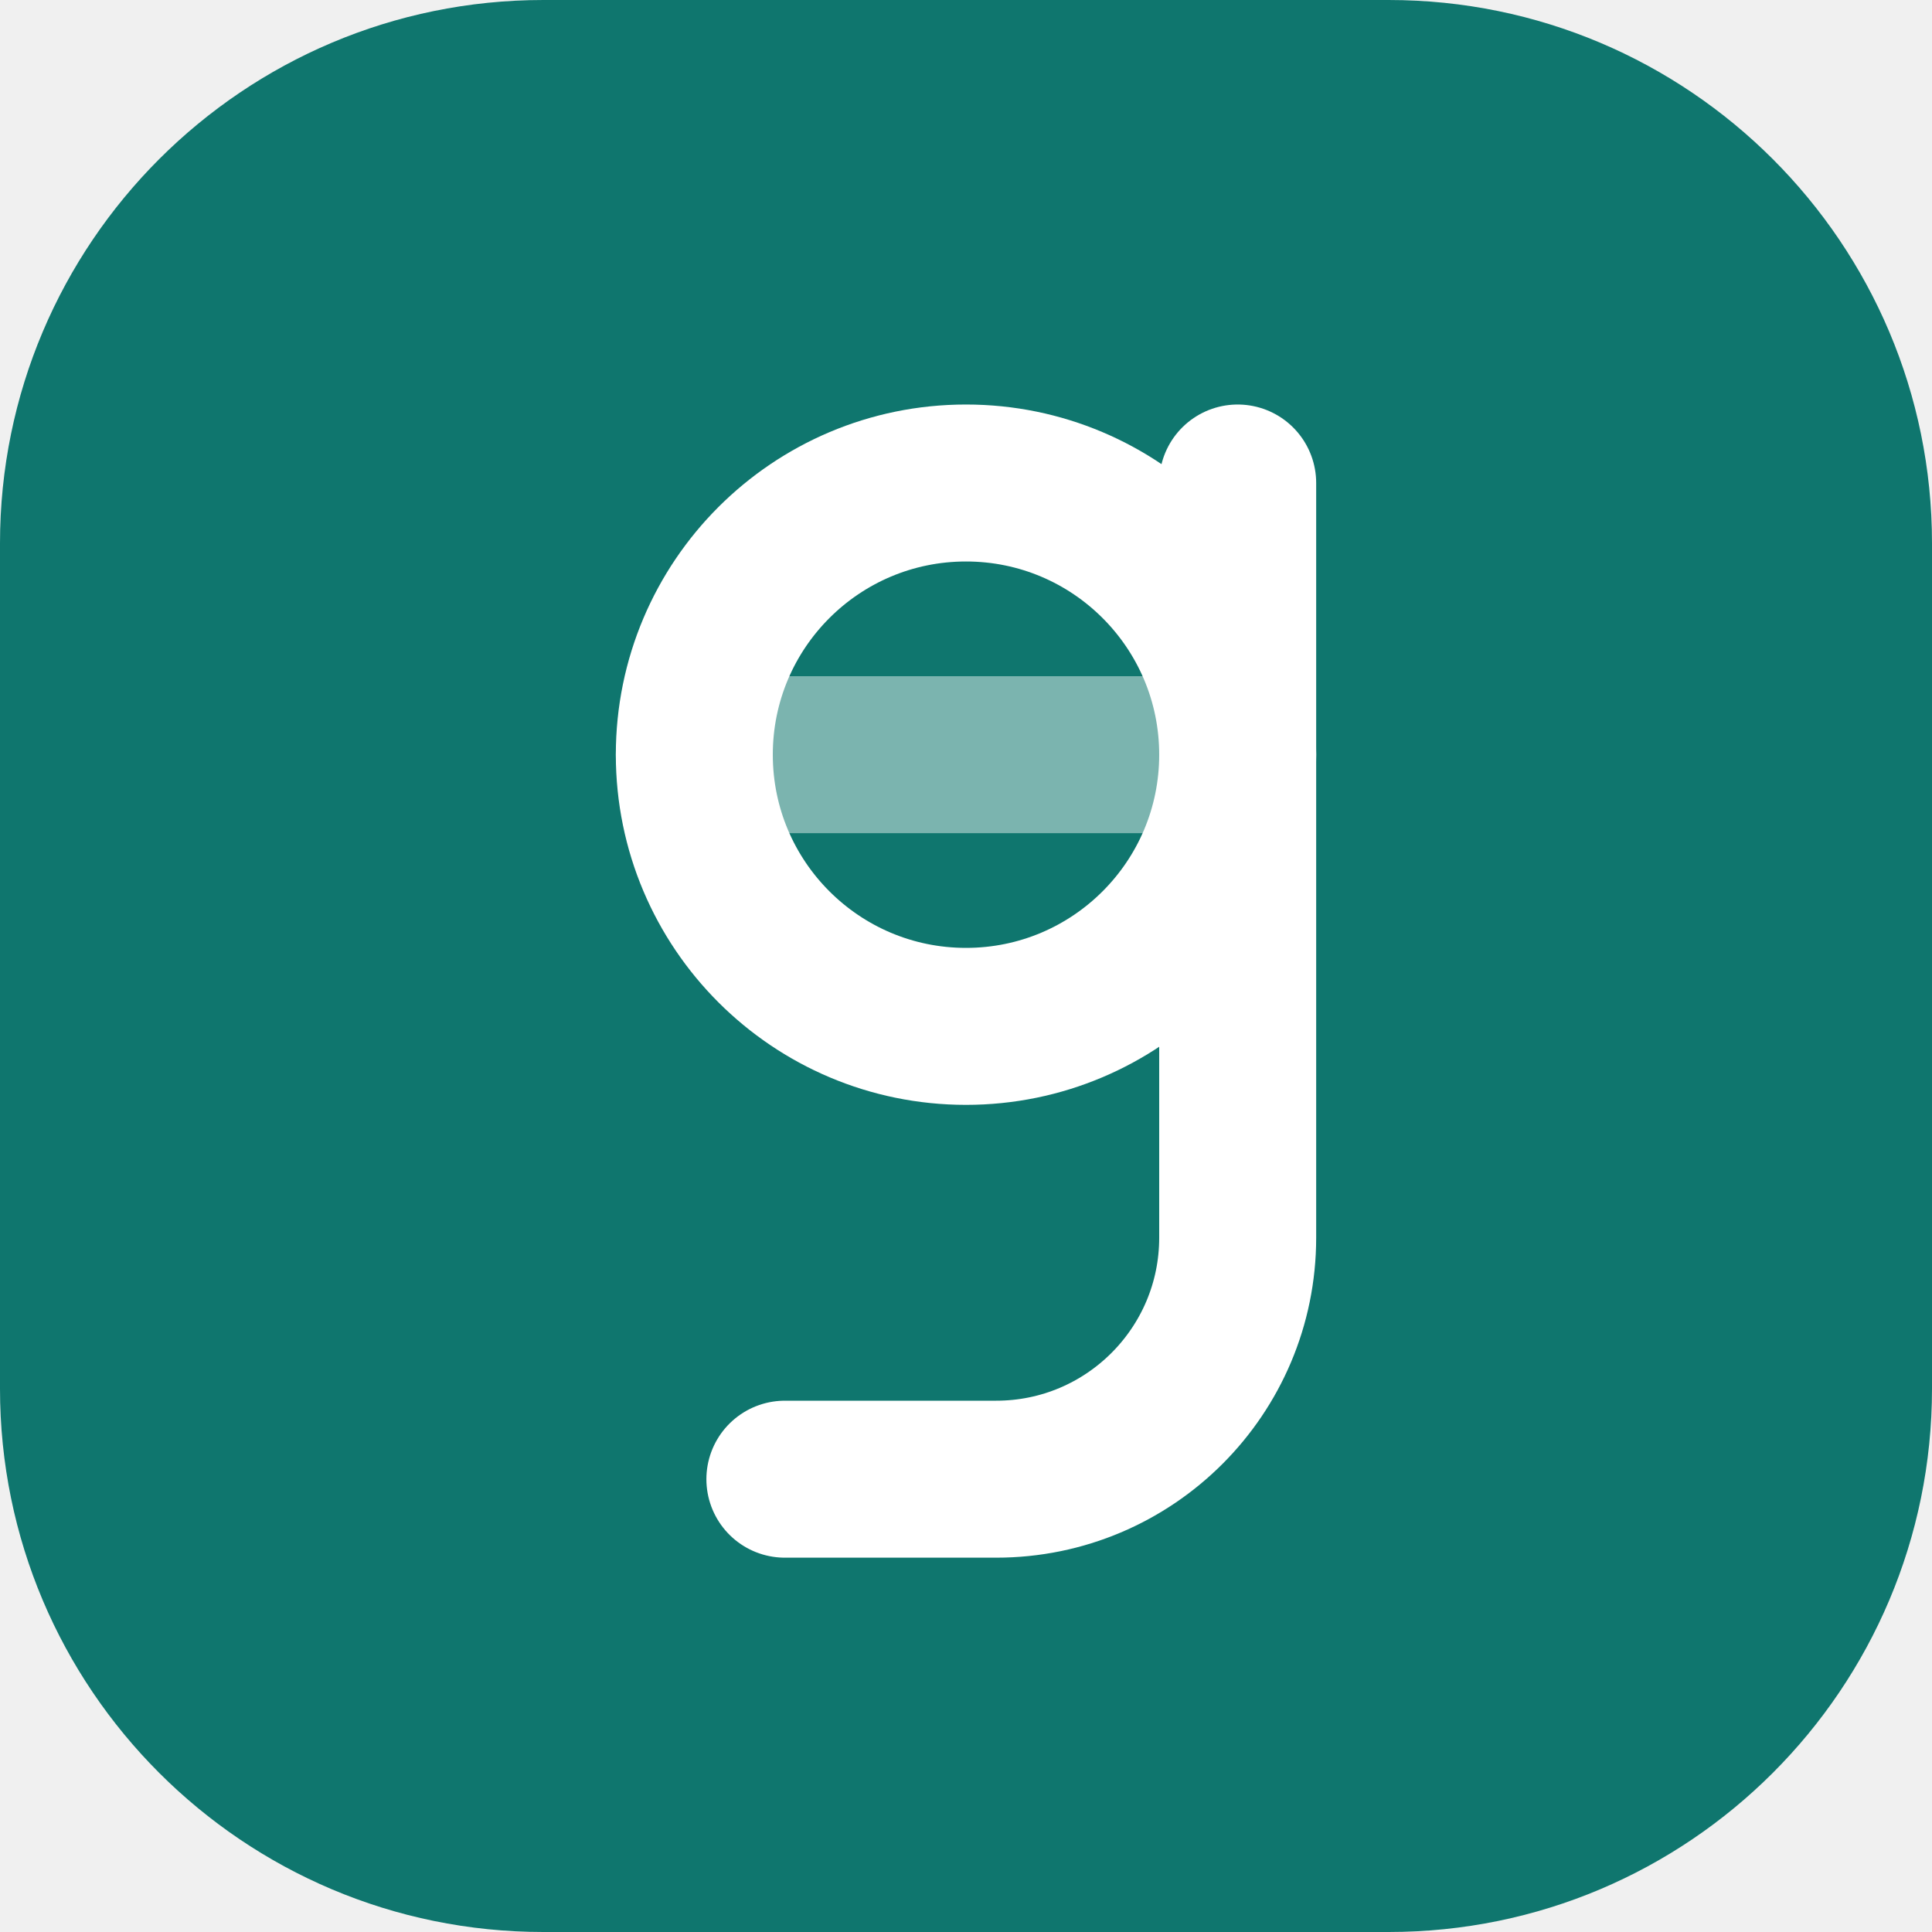
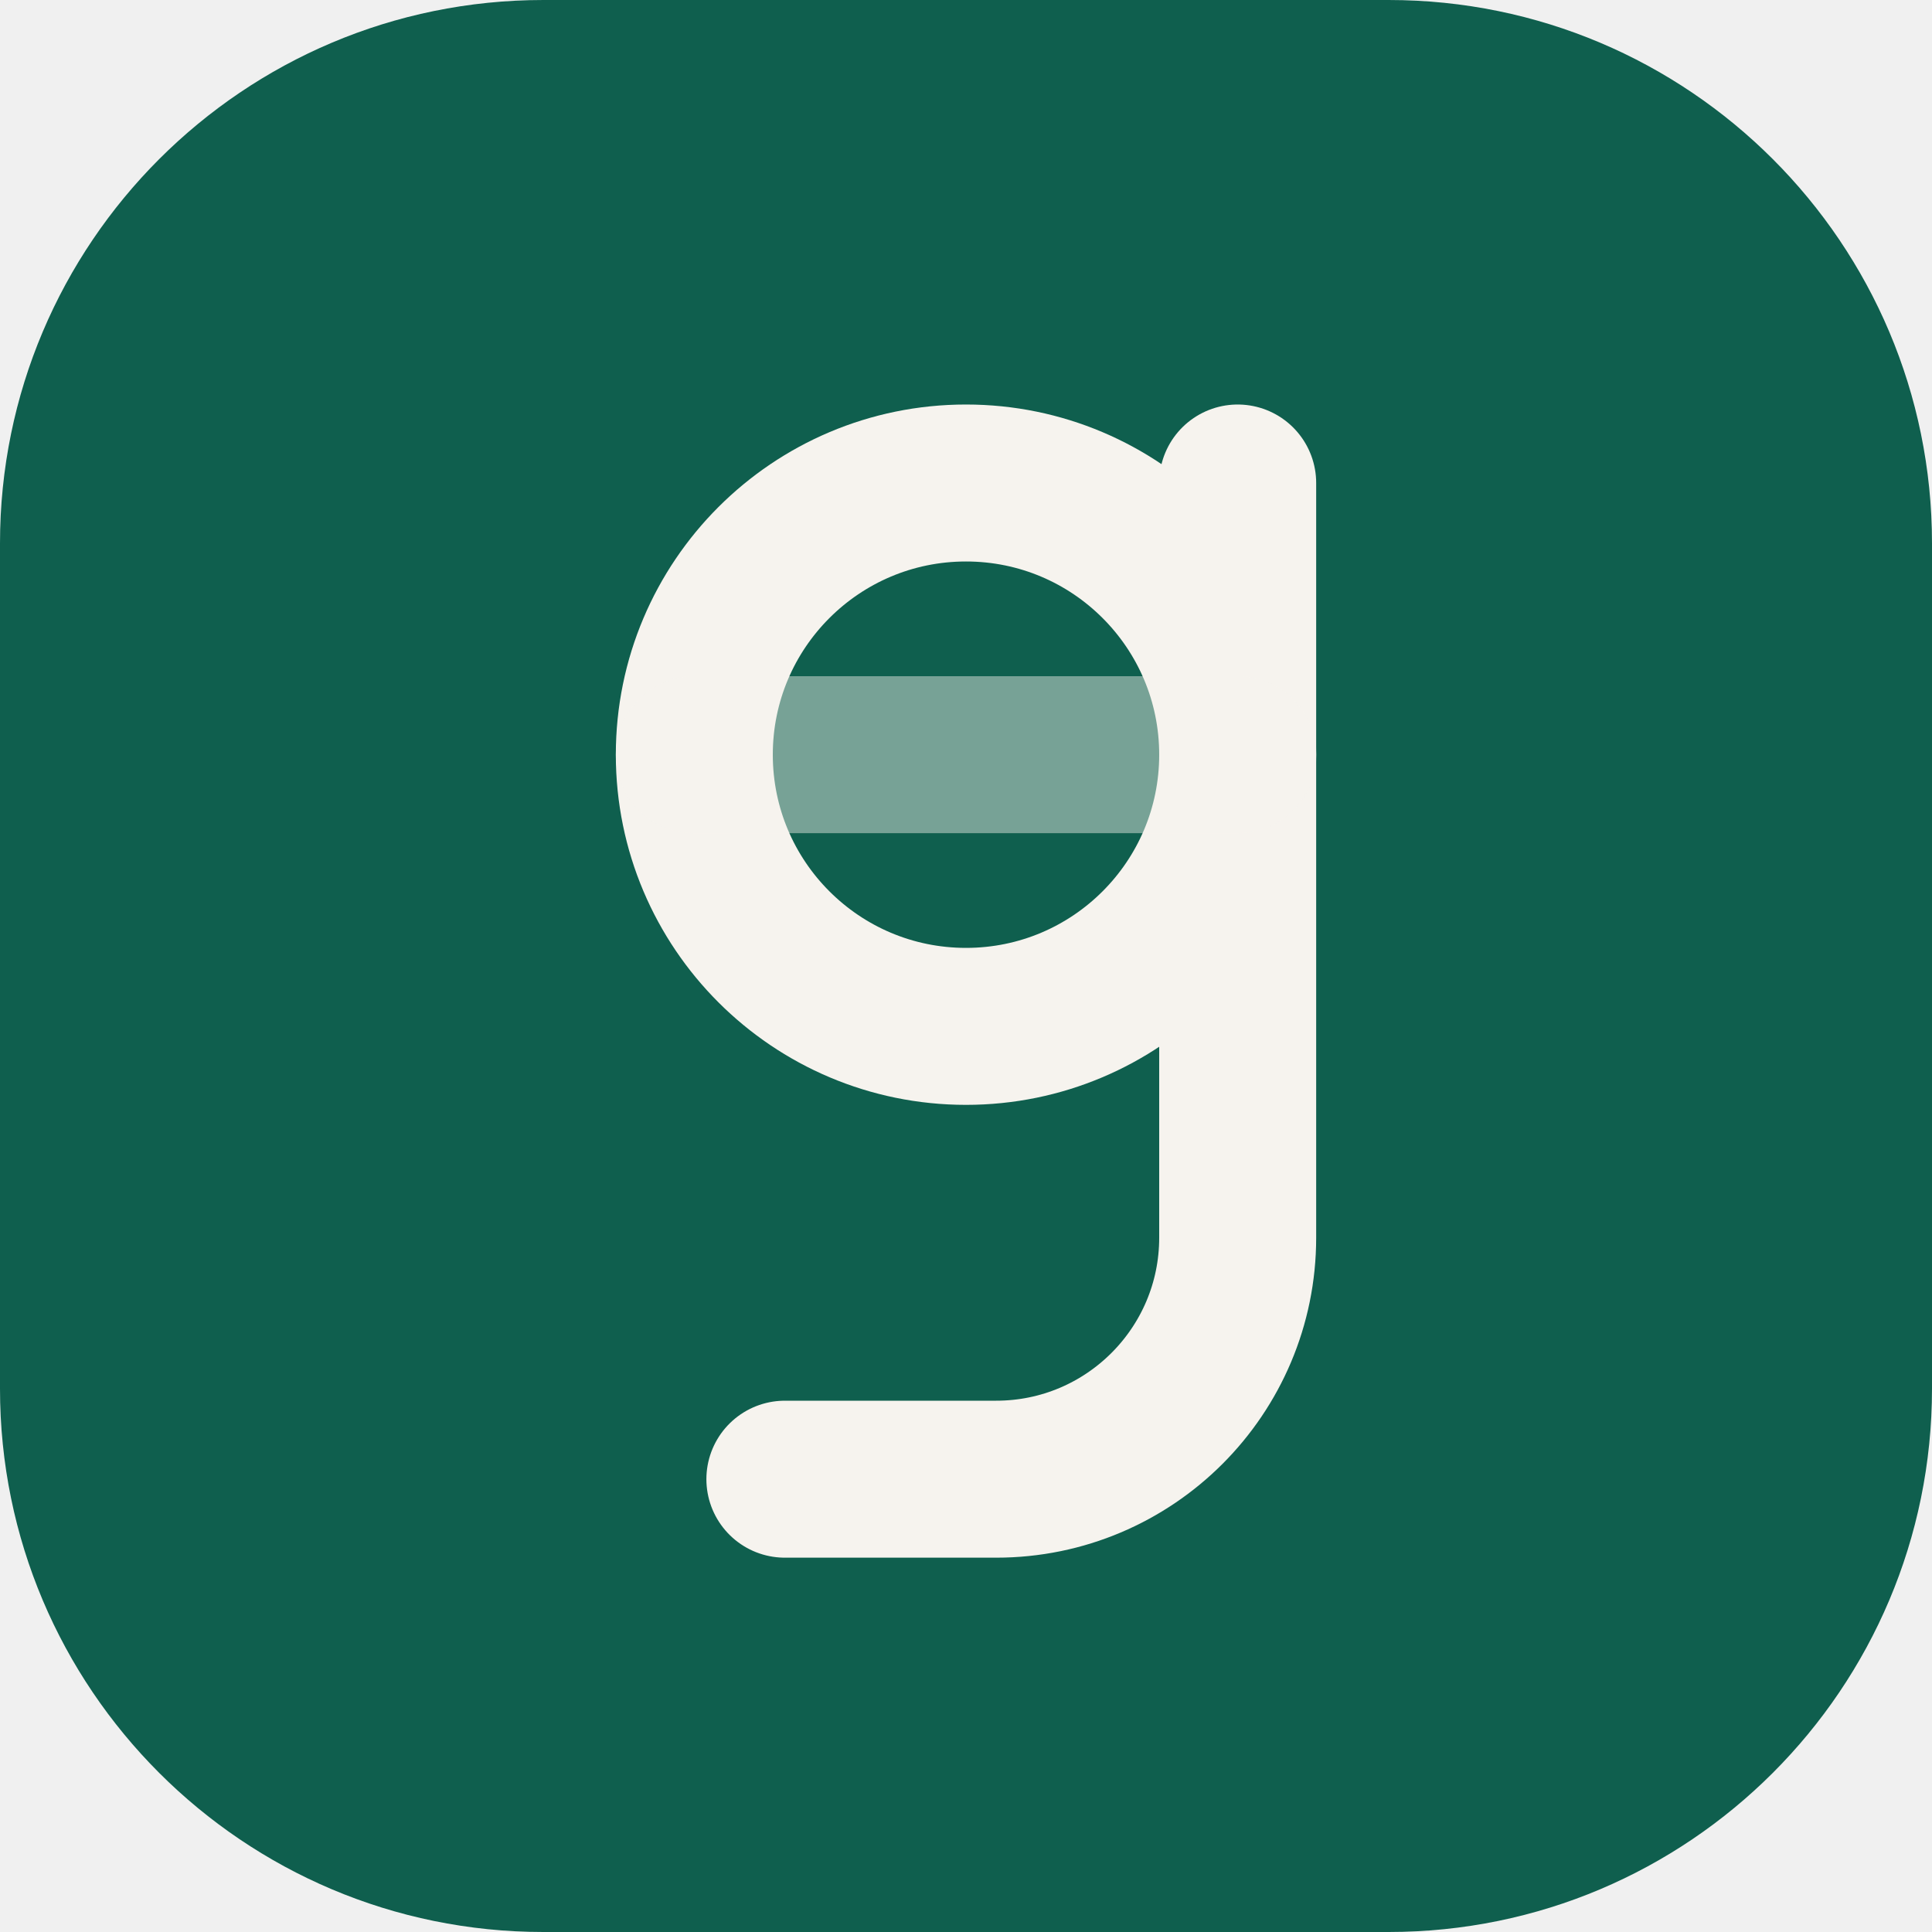
<svg xmlns="http://www.w3.org/2000/svg" viewBox="0 0 32 32" width="32" height="32">
-   <rect width="32" height="32" rx="9" fill="#0f766e" />
-   <g fill="none" stroke="#fff" stroke-width="2.6" stroke-linecap="round" stroke-linejoin="round">
+   <rect width="32" height="32" rx="9" fill="#0F5F4E" />
+   <g fill="none" stroke="#F6F3EE" stroke-width="2.6" stroke-linecap="round" stroke-linejoin="round">
    <path d="M20.5 12.5a4.5 4.5 0 1 1-9 0 4.5 4.5 0 0 1 9 0Z" />
    <path d="M20.5 8v12.5a4 4 0 0 1-4 4H13" />
    <path d="M11.5 12.5h9" opacity="0.45" />
  </g>
</svg>
